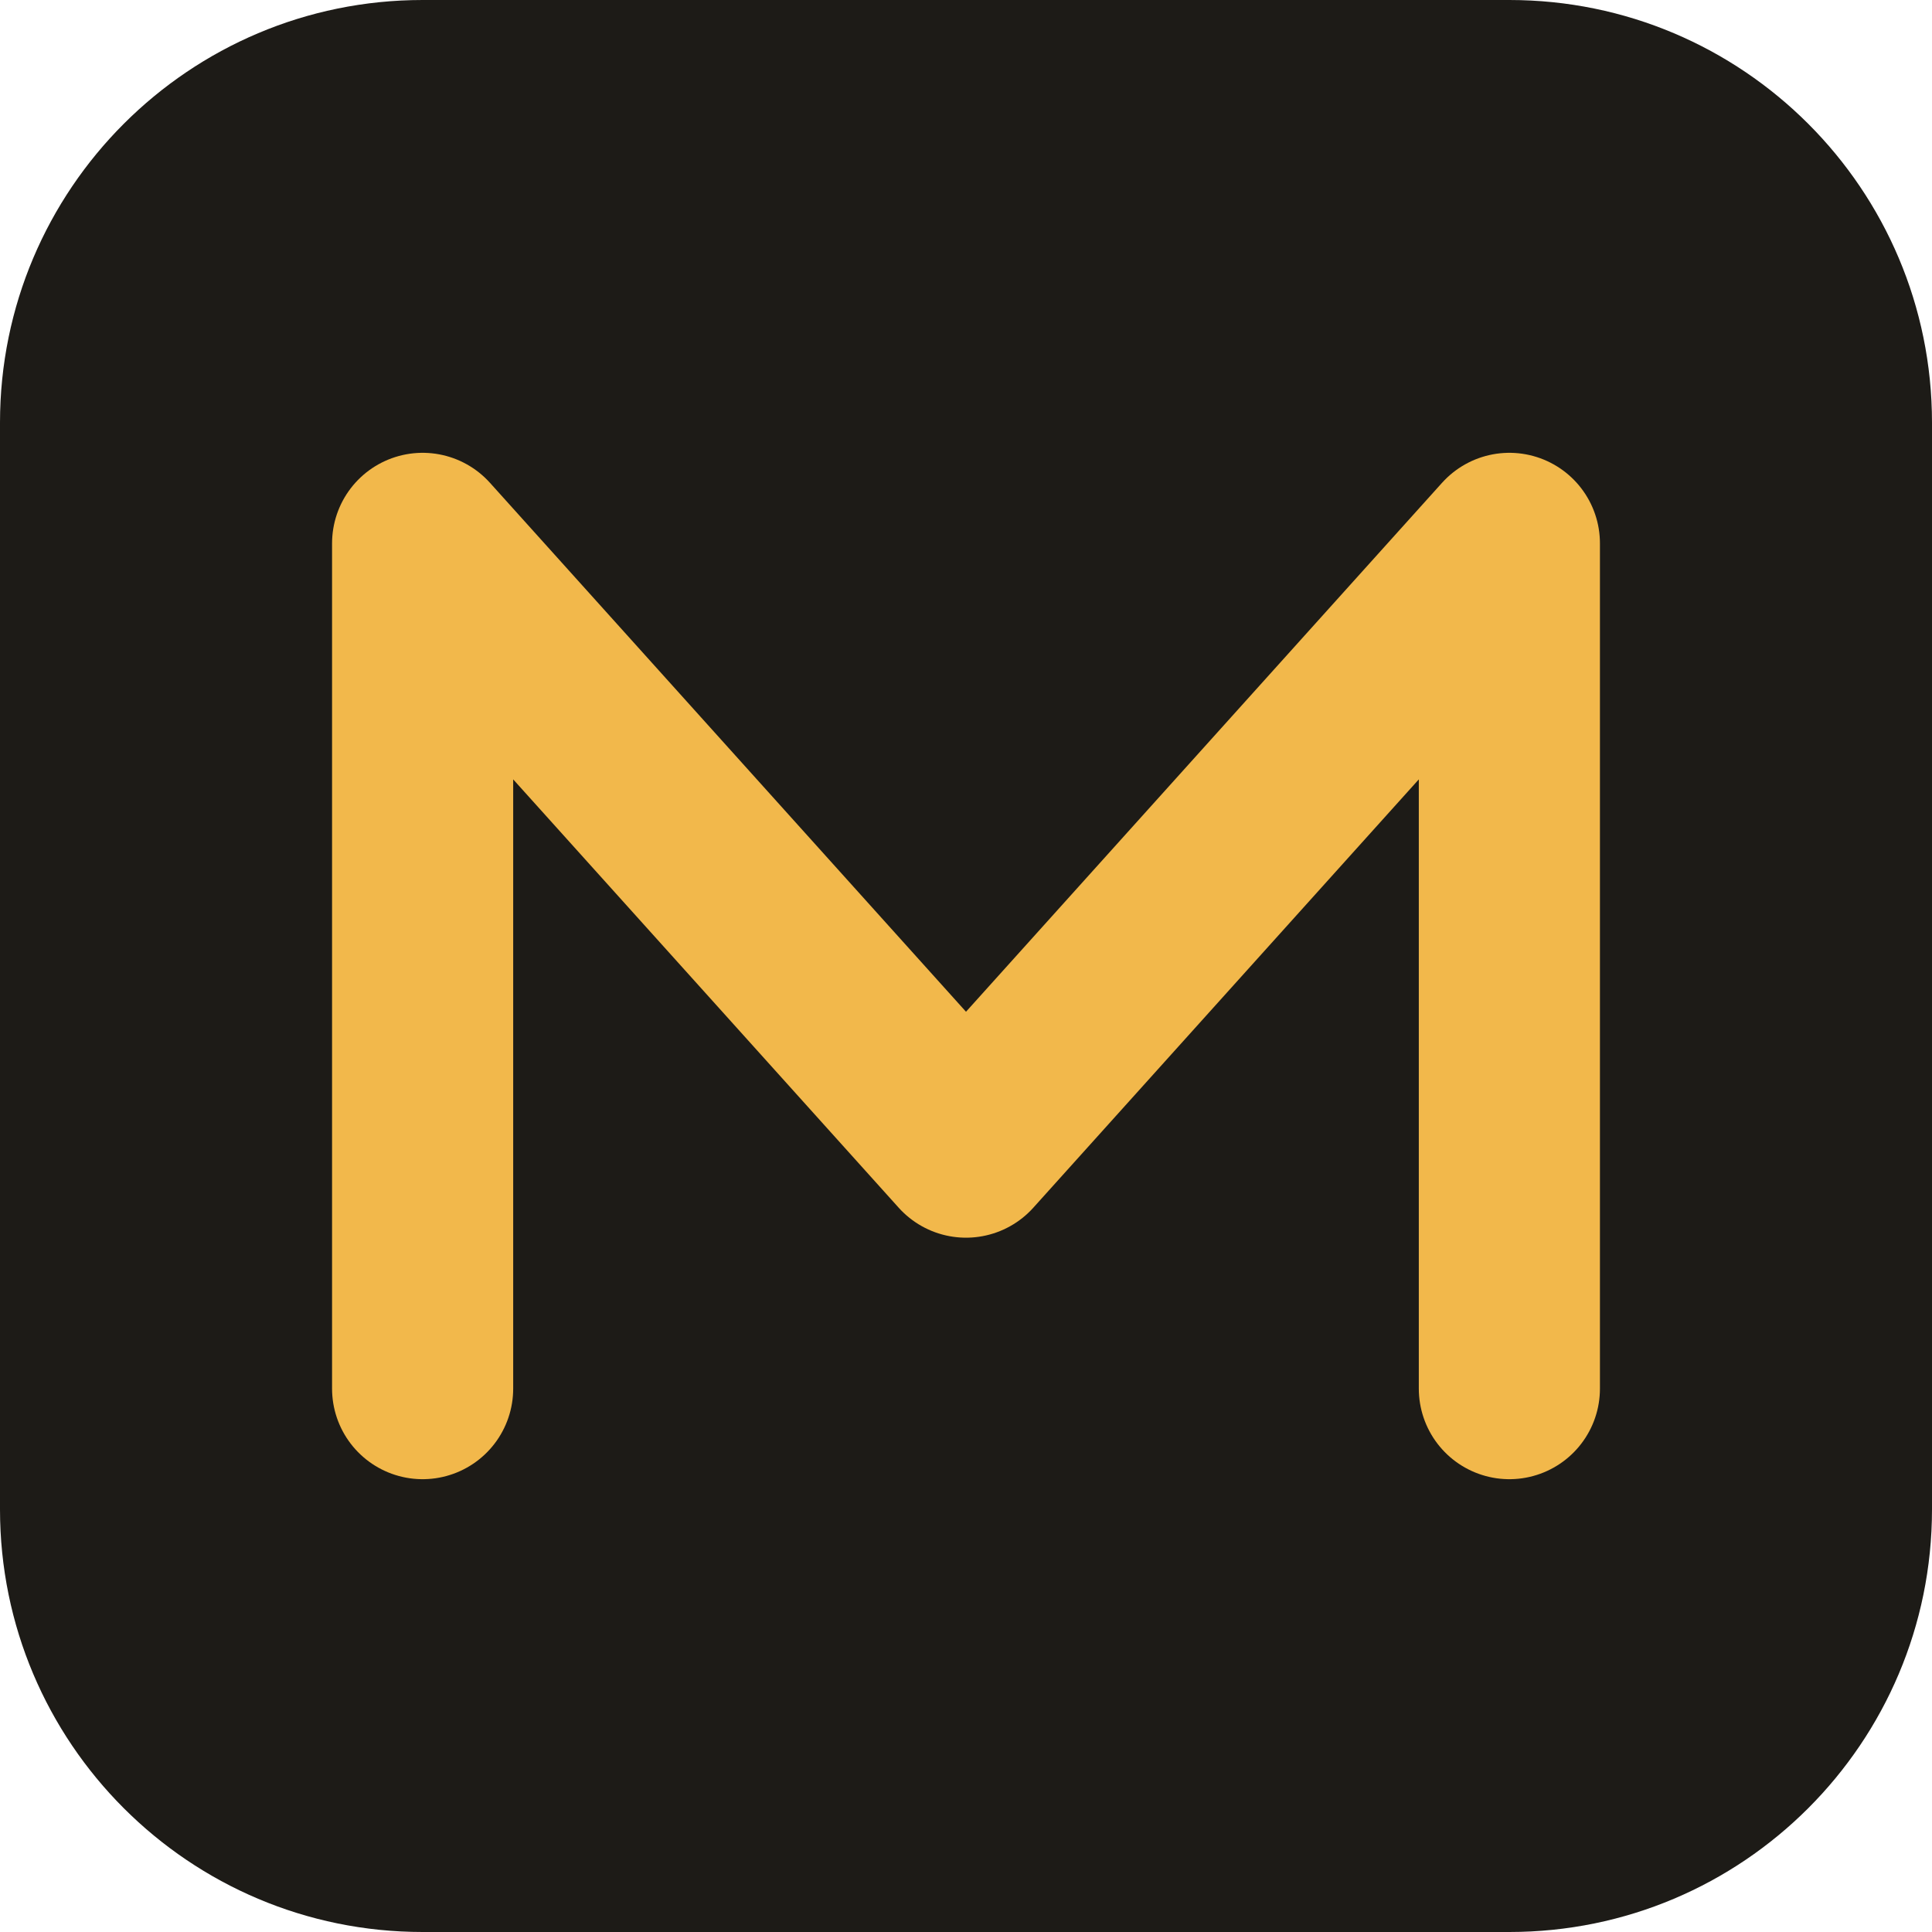
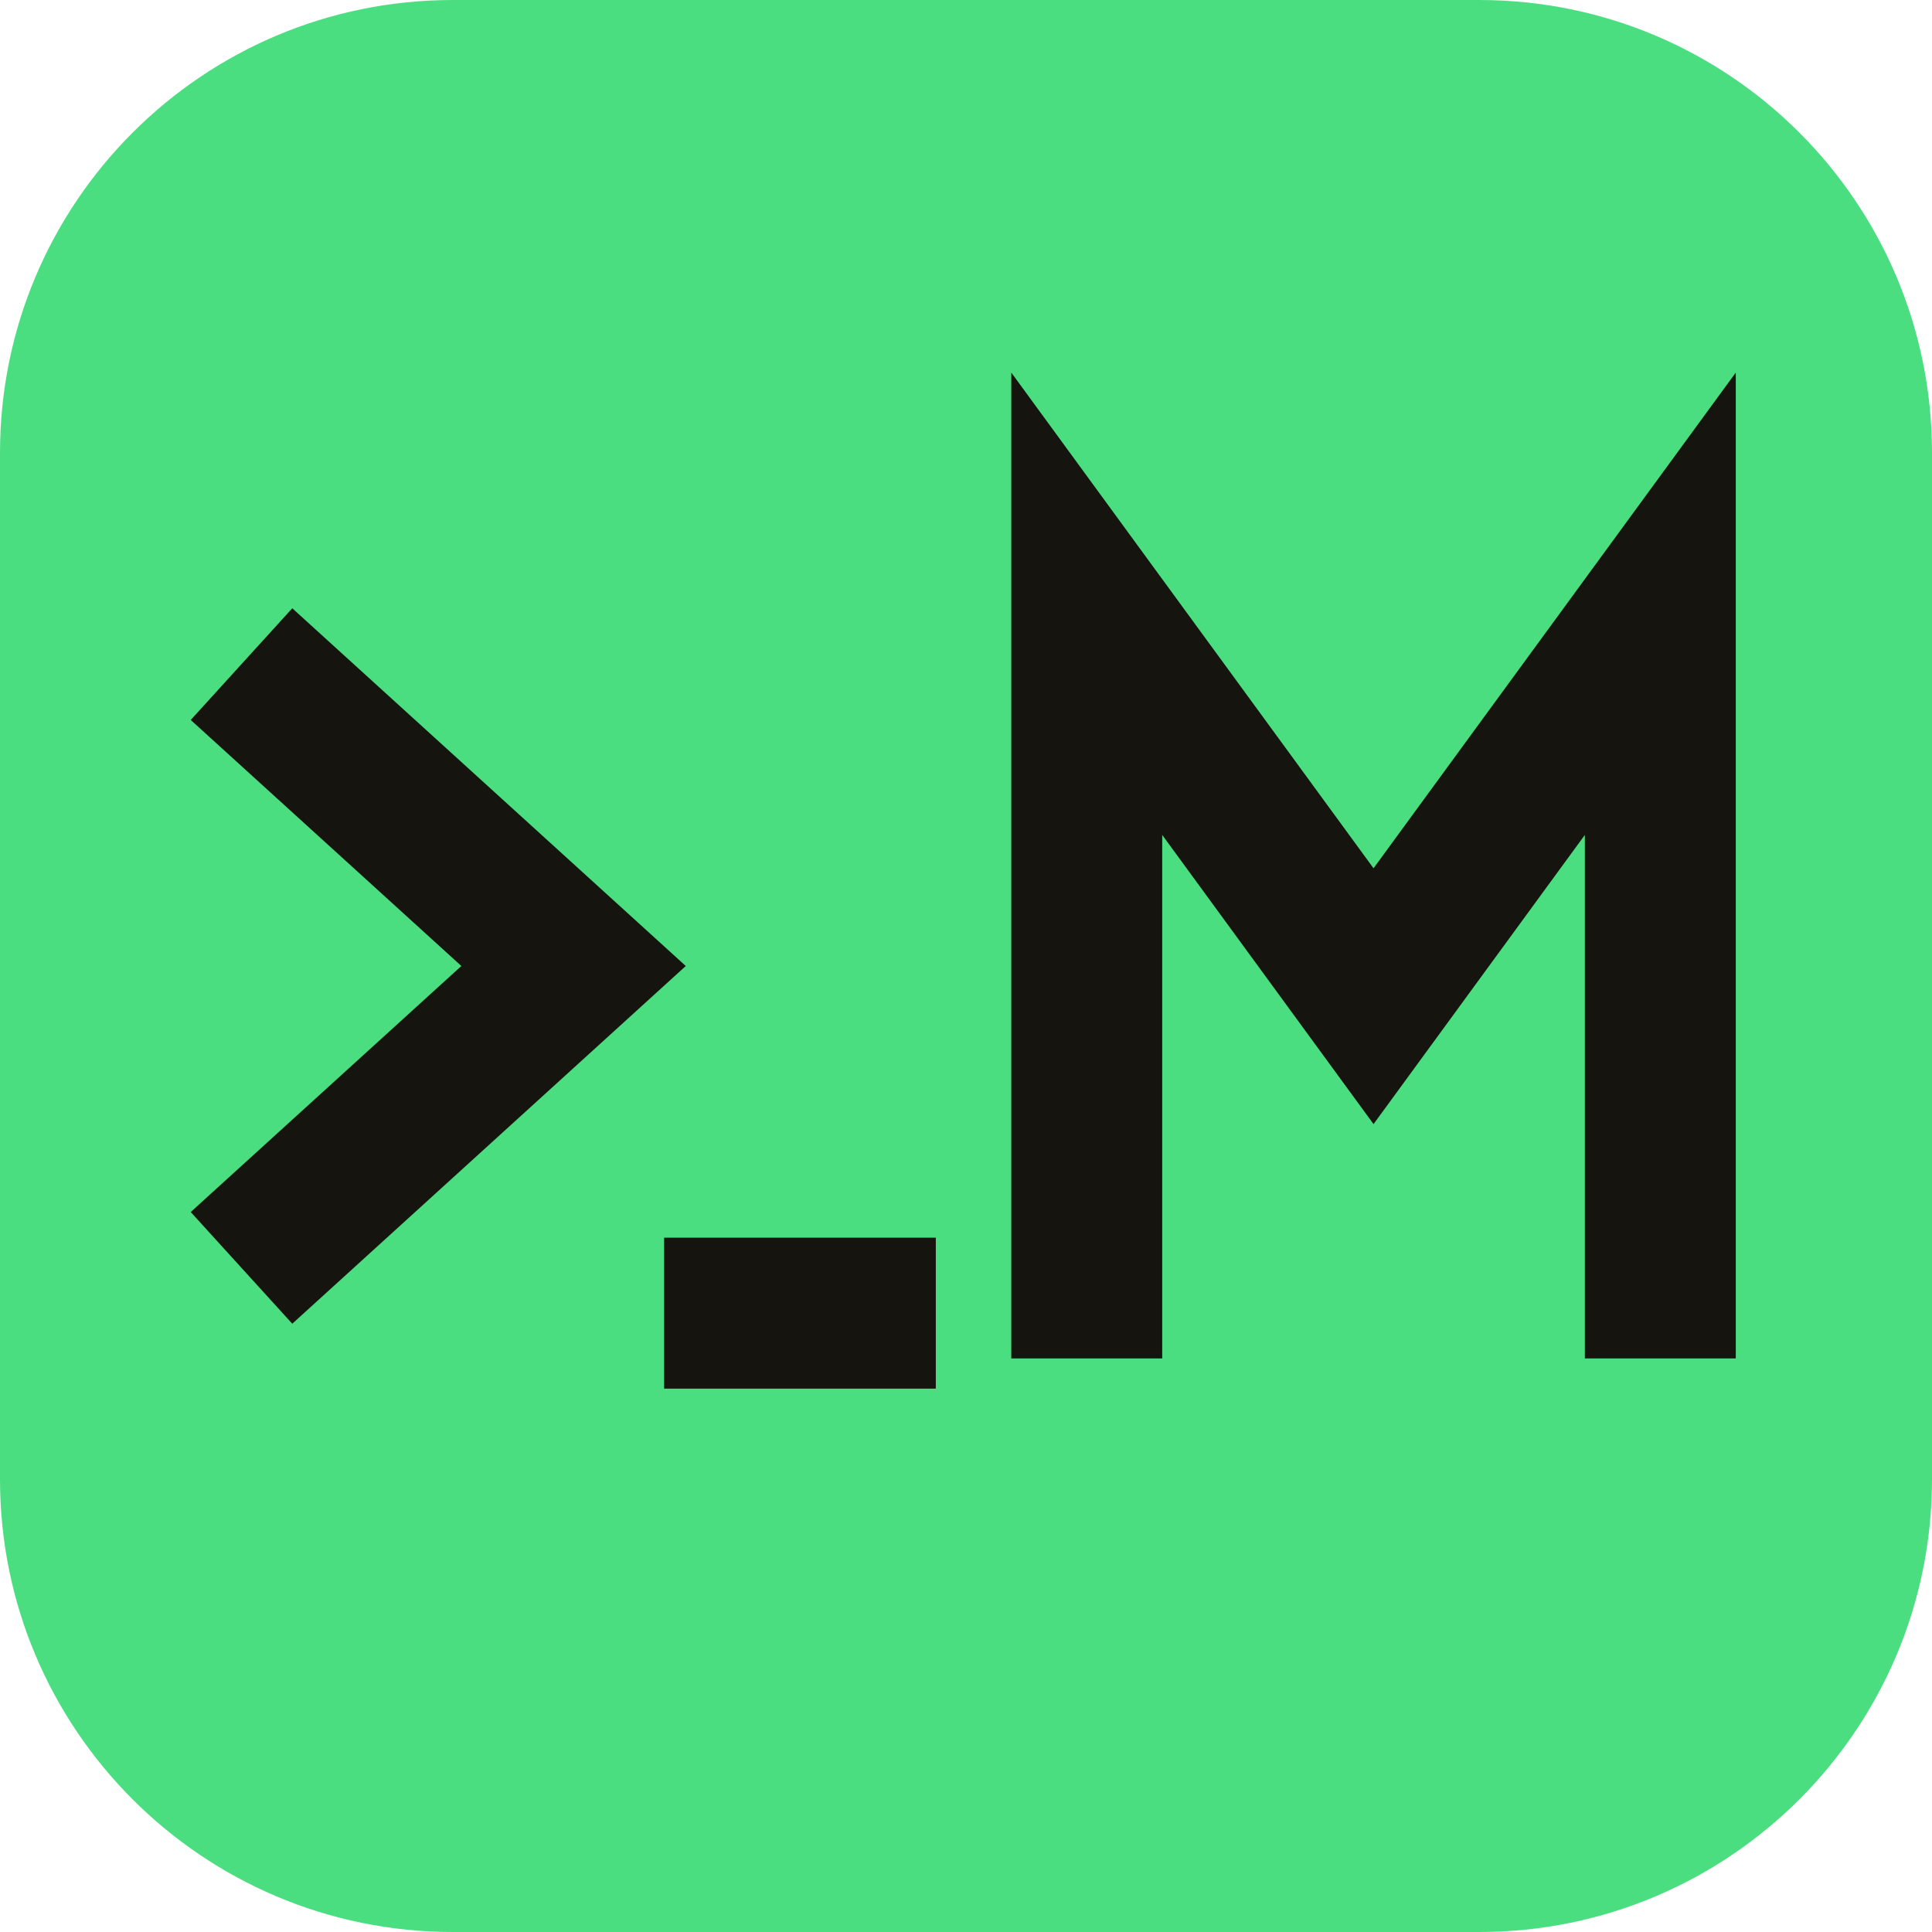
<svg xmlns="http://www.w3.org/2000/svg" viewBox="0 0 64 64">
-   <rect width="64" height="64" rx="14" fill="#1d1b17" />
-   <path d="M14 46V18l18 20 18-20v28" fill="none" stroke="#f2b84b" stroke-width="6" stroke-linecap="round" stroke-linejoin="round" />
+   <rect width="64" height="64" rx="15" fill="#4ade80" />
+   <g fill="none" stroke="#15140f" stroke-width="5">
+     <path d="M8 22 L19 32 L8 42" />
+     <path d="M36 45 V20 L45.5 33 L55 20 V45" />
+   </g>
+   <rect x="22" y="41" width="9" height="5" fill="#15140f" />
</svg>
